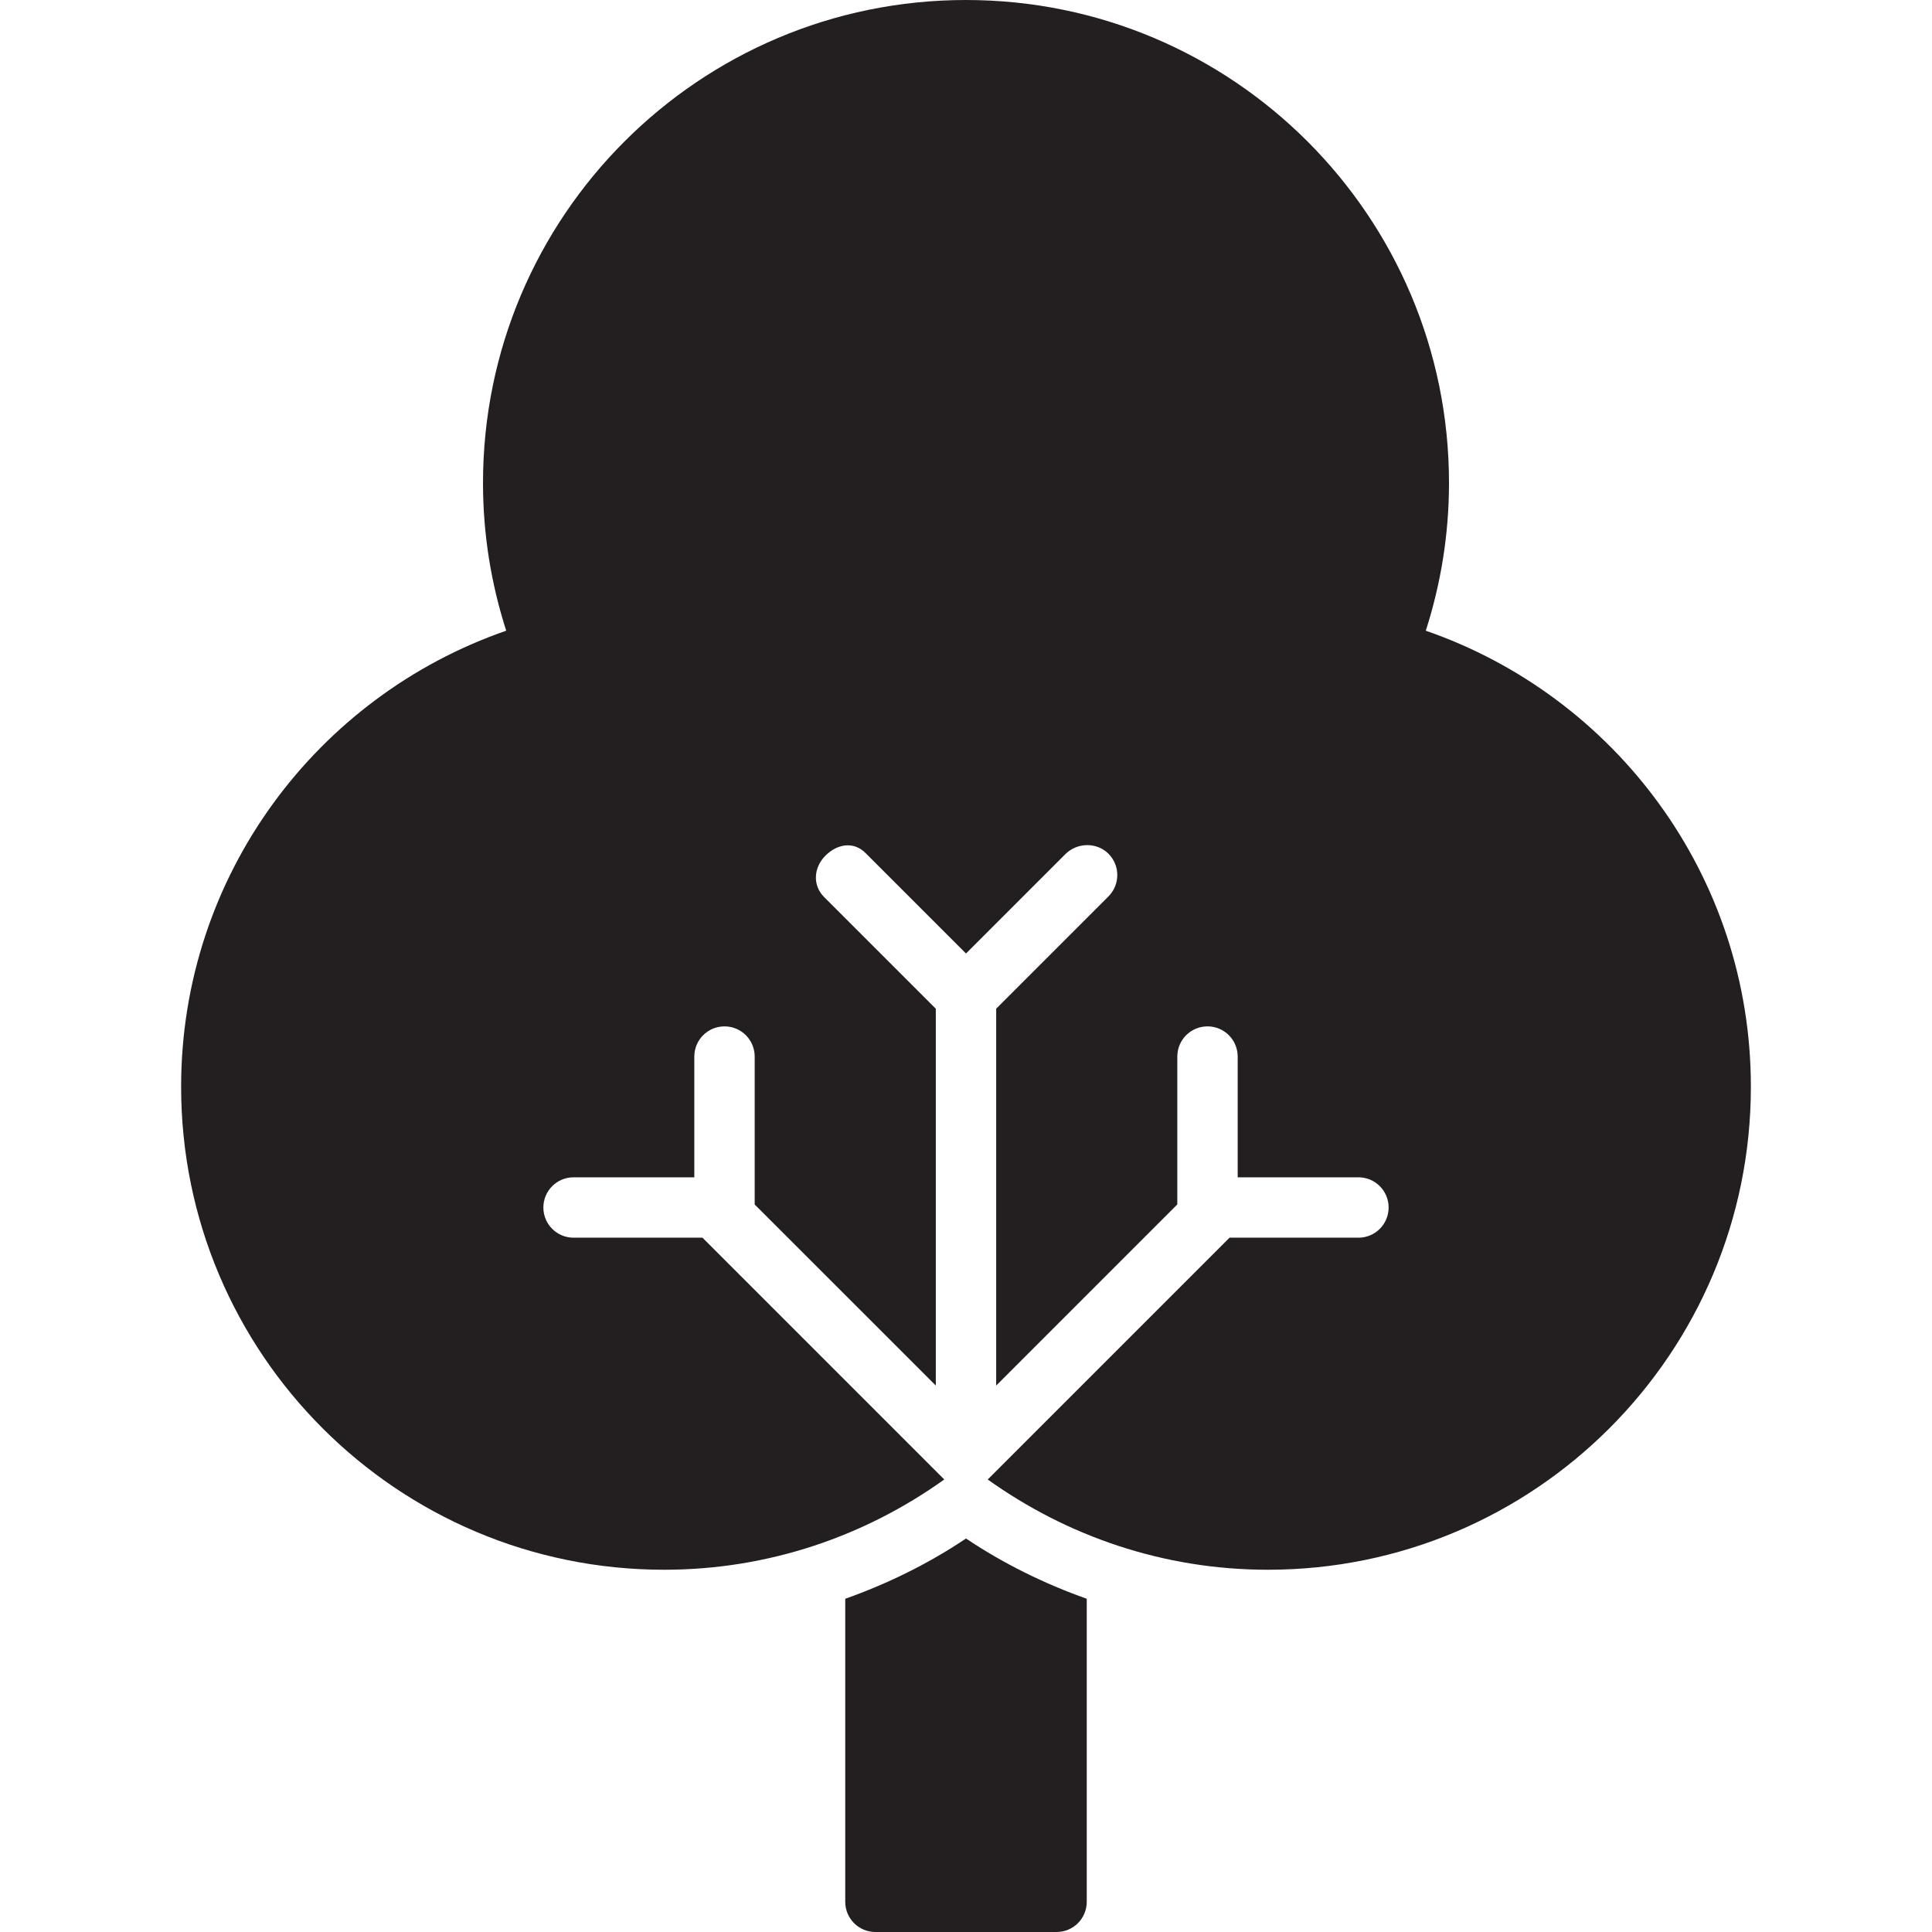
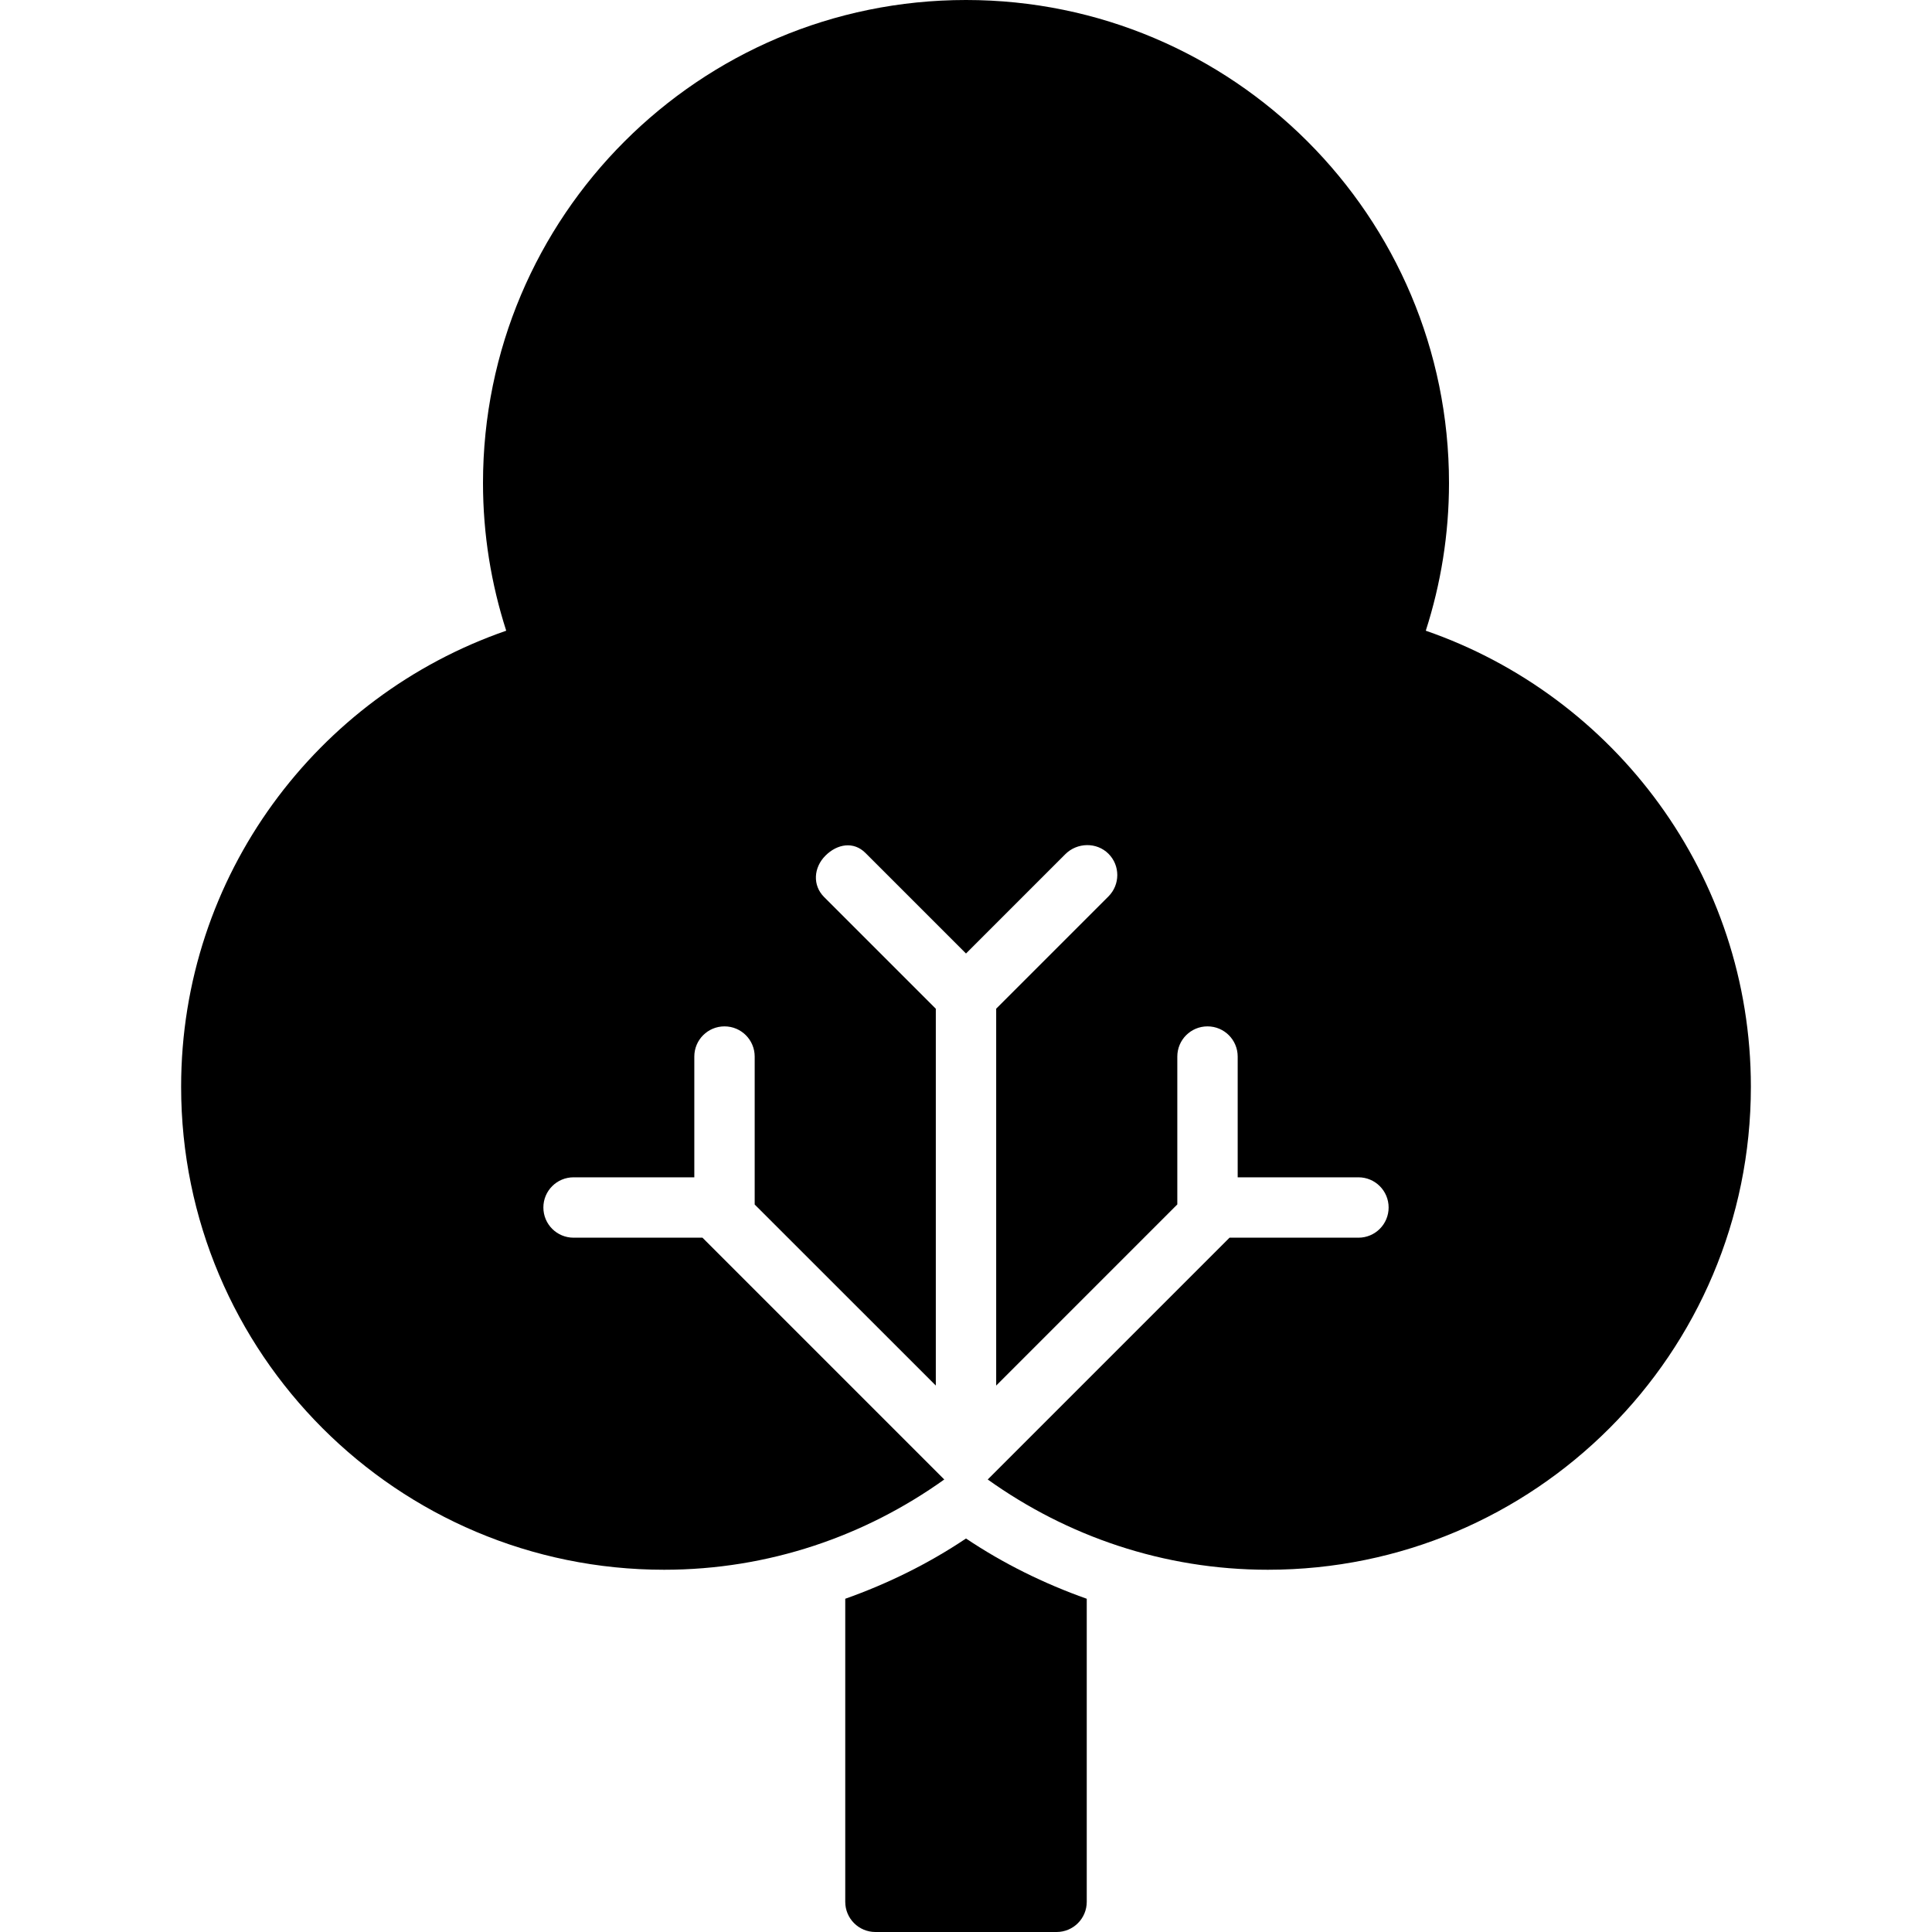
<svg xmlns="http://www.w3.org/2000/svg" version="1.0" id="Layer_1" width="800px" height="800px" viewBox="0 0 64 64" enable-background="new 0 0 64 64" xml:space="preserve">
  <g>
-     <path fill="#231F20" d="M47.231,20.893C47.727,19.35,48,17.707,48,16c0-8.836-7.163-16-16-16S16,7.164,16,16   c0,1.707,0.273,3.35,0.769,4.893C10.505,23.062,6,28.998,6,36c0,8.836,7.163,16,16,16c3.465,0,6.661-1.117,9.28-2.99L23.27,41H19   c-0.553,0-1-0.447-1-1s0.447-1,1-1h4v-4c0-0.553,0.447-1,1-1s1,0.447,1,1v4.901l6,5.997V33.416l-3.7-3.7   c-0.391-0.391-0.348-0.98,0.044-1.372c0.391-0.391,0.934-0.48,1.324-0.09L32,31.586l3.29-3.29c0.391-0.391,1.038-0.405,1.429-0.015   s0.39,1.024-0.001,1.415L33,33.414v12.485l6-6.001V35c0-0.553,0.447-1,1-1s1,0.447,1,1v4h4c0.553,0,1,0.447,1,1s-0.447,1-1,1h-4.27   l-8.01,8.01C35.34,50.883,38.535,52,42,52c8.837,0,16-7.164,16-16C58,28.998,53.495,23.062,47.231,20.893z" />
-     <path fill="#231F20" d="M28,52.961V63c0,0.553,0.447,1,1,1h6c0.553,0,1-0.447,1-1V52.961c-1.422-0.504-2.768-1.17-4-1.996   C30.768,51.791,29.422,52.457,28,52.961z" />
+     <path fill="#000000" d="M47.231,20.893C47.727,19.35,48,17.707,48,16c0-8.836-7.163-16-16-16S16,7.164,16,16   c0,1.707,0.273,3.35,0.769,4.893C10.505,23.062,6,28.998,6,36c0,8.836,7.163,16,16,16c3.465,0,6.661-1.117,9.28-2.99L23.27,41H19   c-0.553,0-1-0.447-1-1s0.447-1,1-1h4v-4c0-0.553,0.447-1,1-1s1,0.447,1,1v4.901l6,5.997V33.416l-3.7-3.7   c-0.391-0.391-0.348-0.98,0.044-1.372c0.391-0.391,0.934-0.48,1.324-0.09L32,31.586l3.29-3.29c0.391-0.391,1.038-0.405,1.429-0.015   s0.39,1.024-0.001,1.415L33,33.414v12.485l6-6.001V35c0-0.553,0.447-1,1-1s1,0.447,1,1v4h4c0.553,0,1,0.447,1,1s-0.447,1-1,1h-4.27   l-8.01,8.01C35.34,50.883,38.535,52,42,52c8.837,0,16-7.164,16-16C58,28.998,53.495,23.062,47.231,20.893z" />
+     <path fill="#000000" d="M28,52.961V63c0,0.553,0.447,1,1,1h6c0.553,0,1-0.447,1-1V52.961c-1.422-0.504-2.768-1.17-4-1.996   C30.768,51.791,29.422,52.457,28,52.961z" />
  </g>
</svg>
